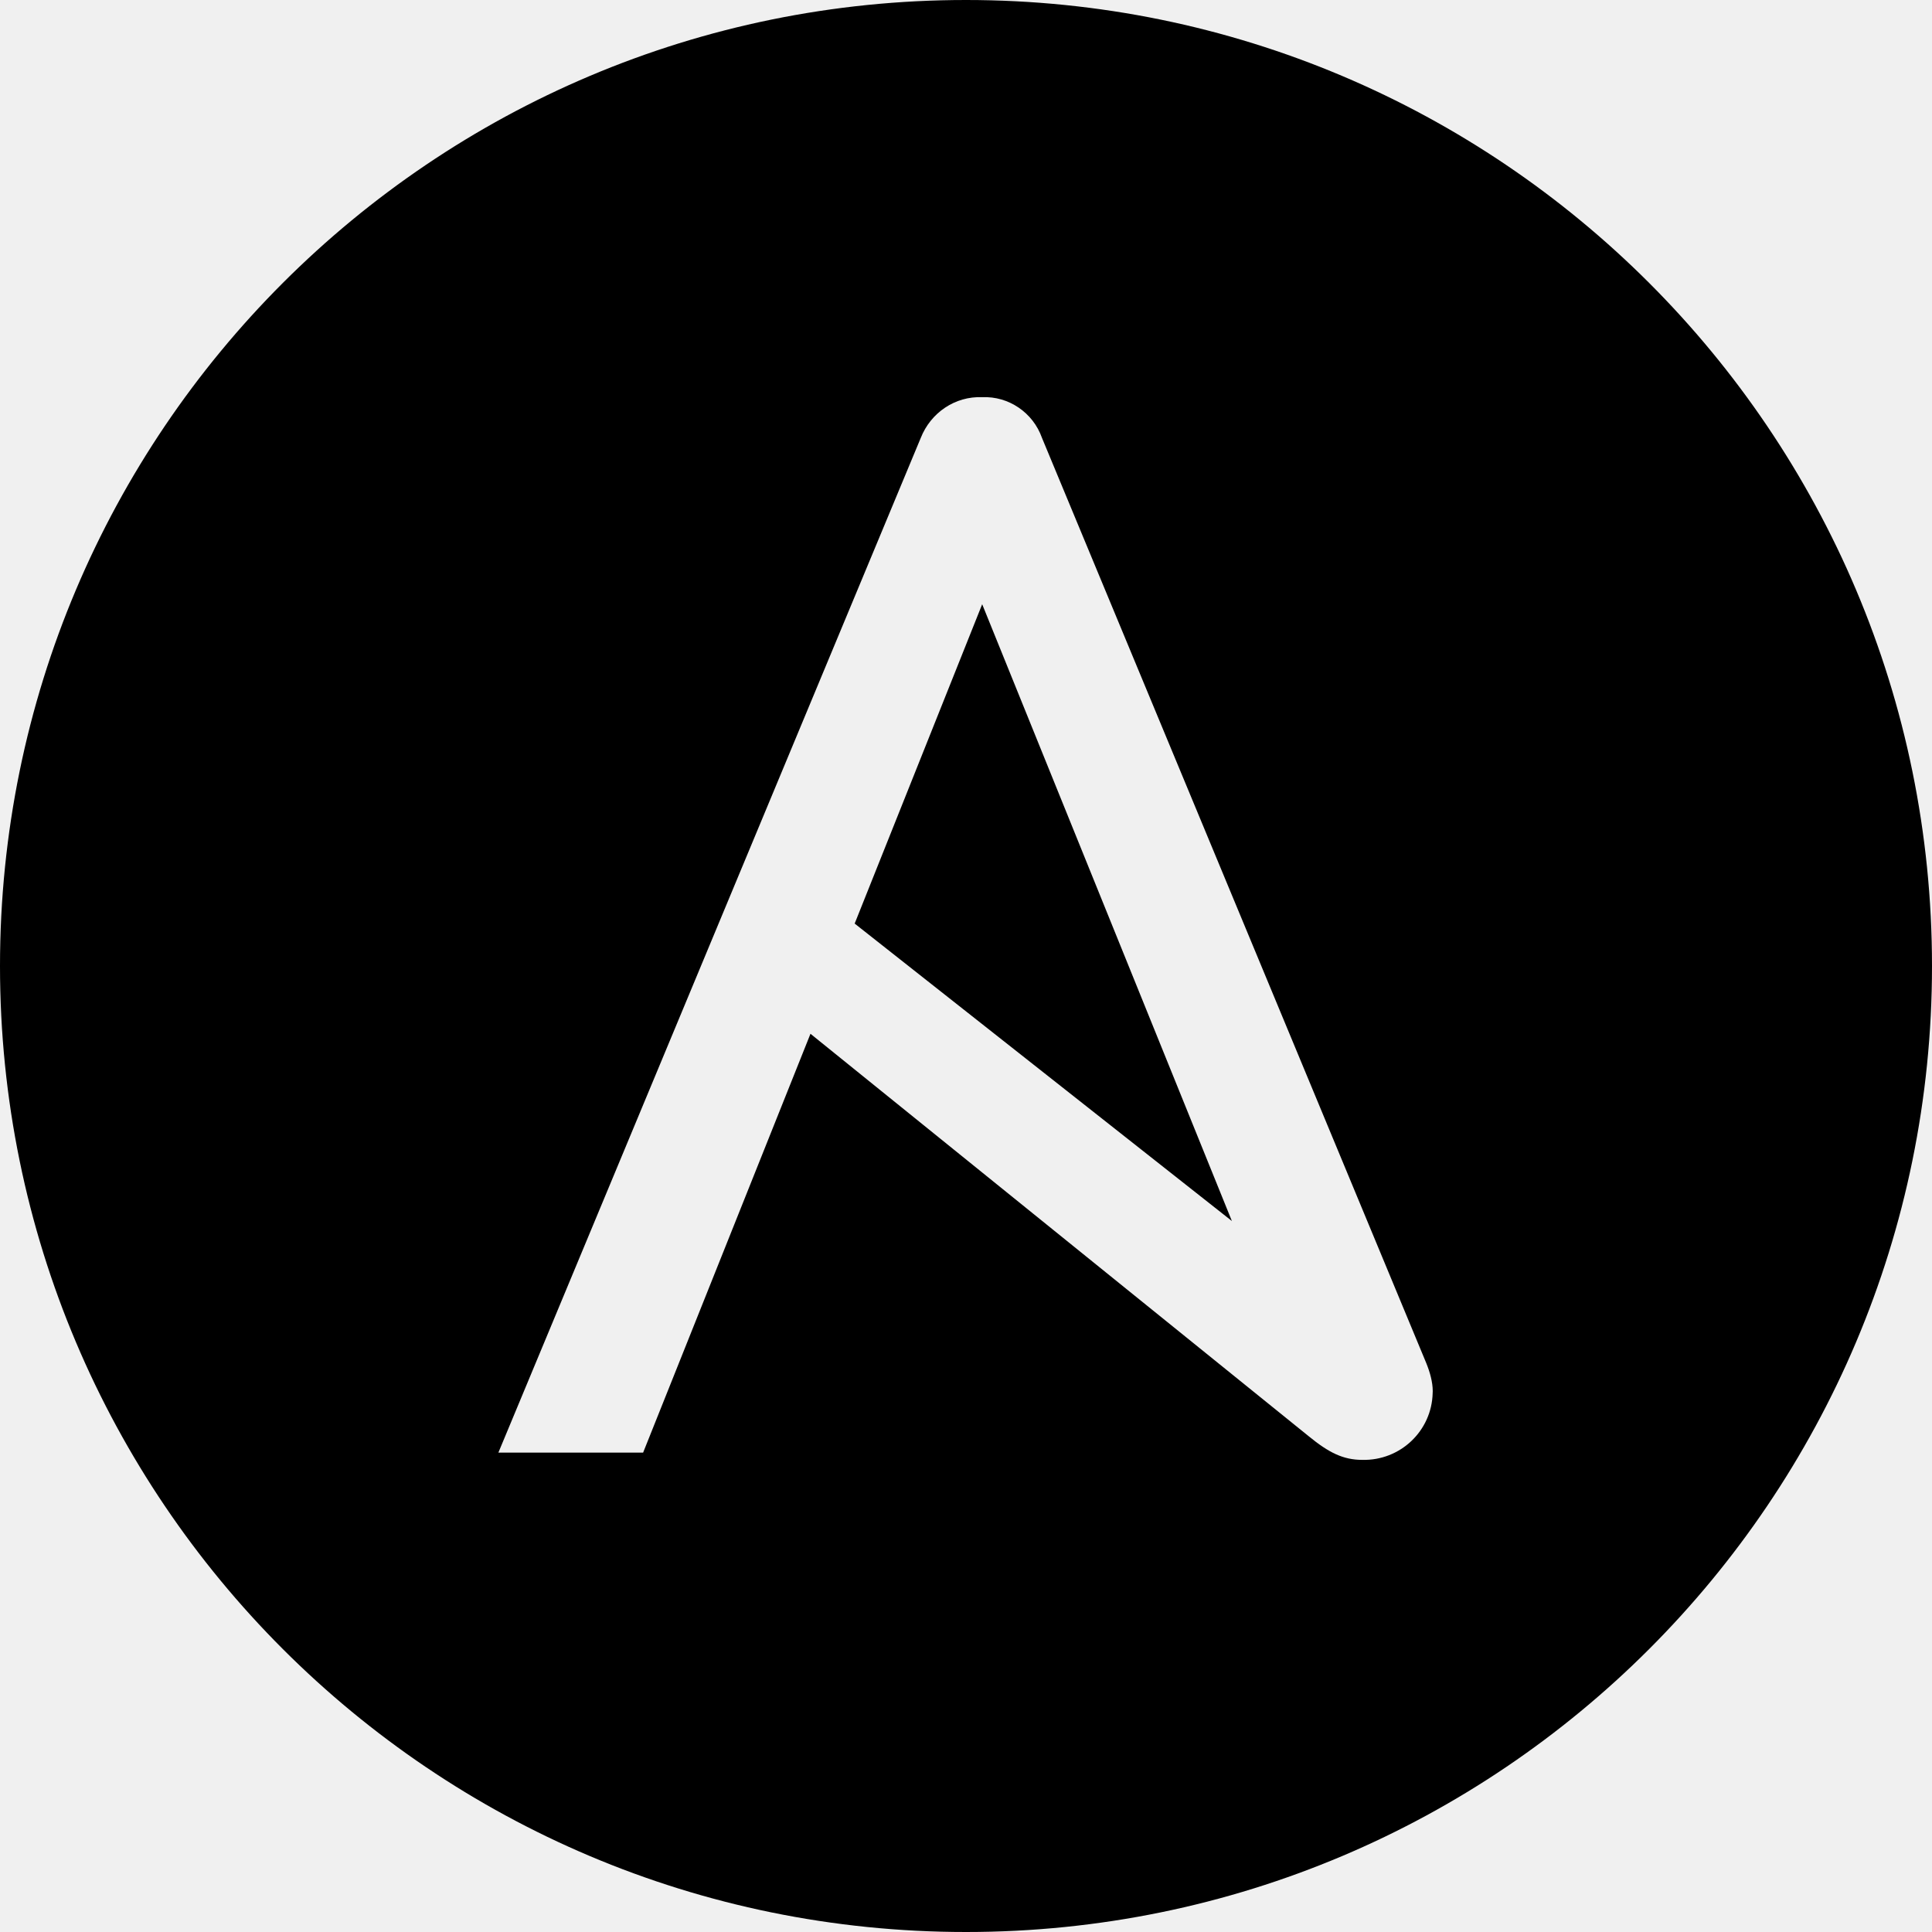
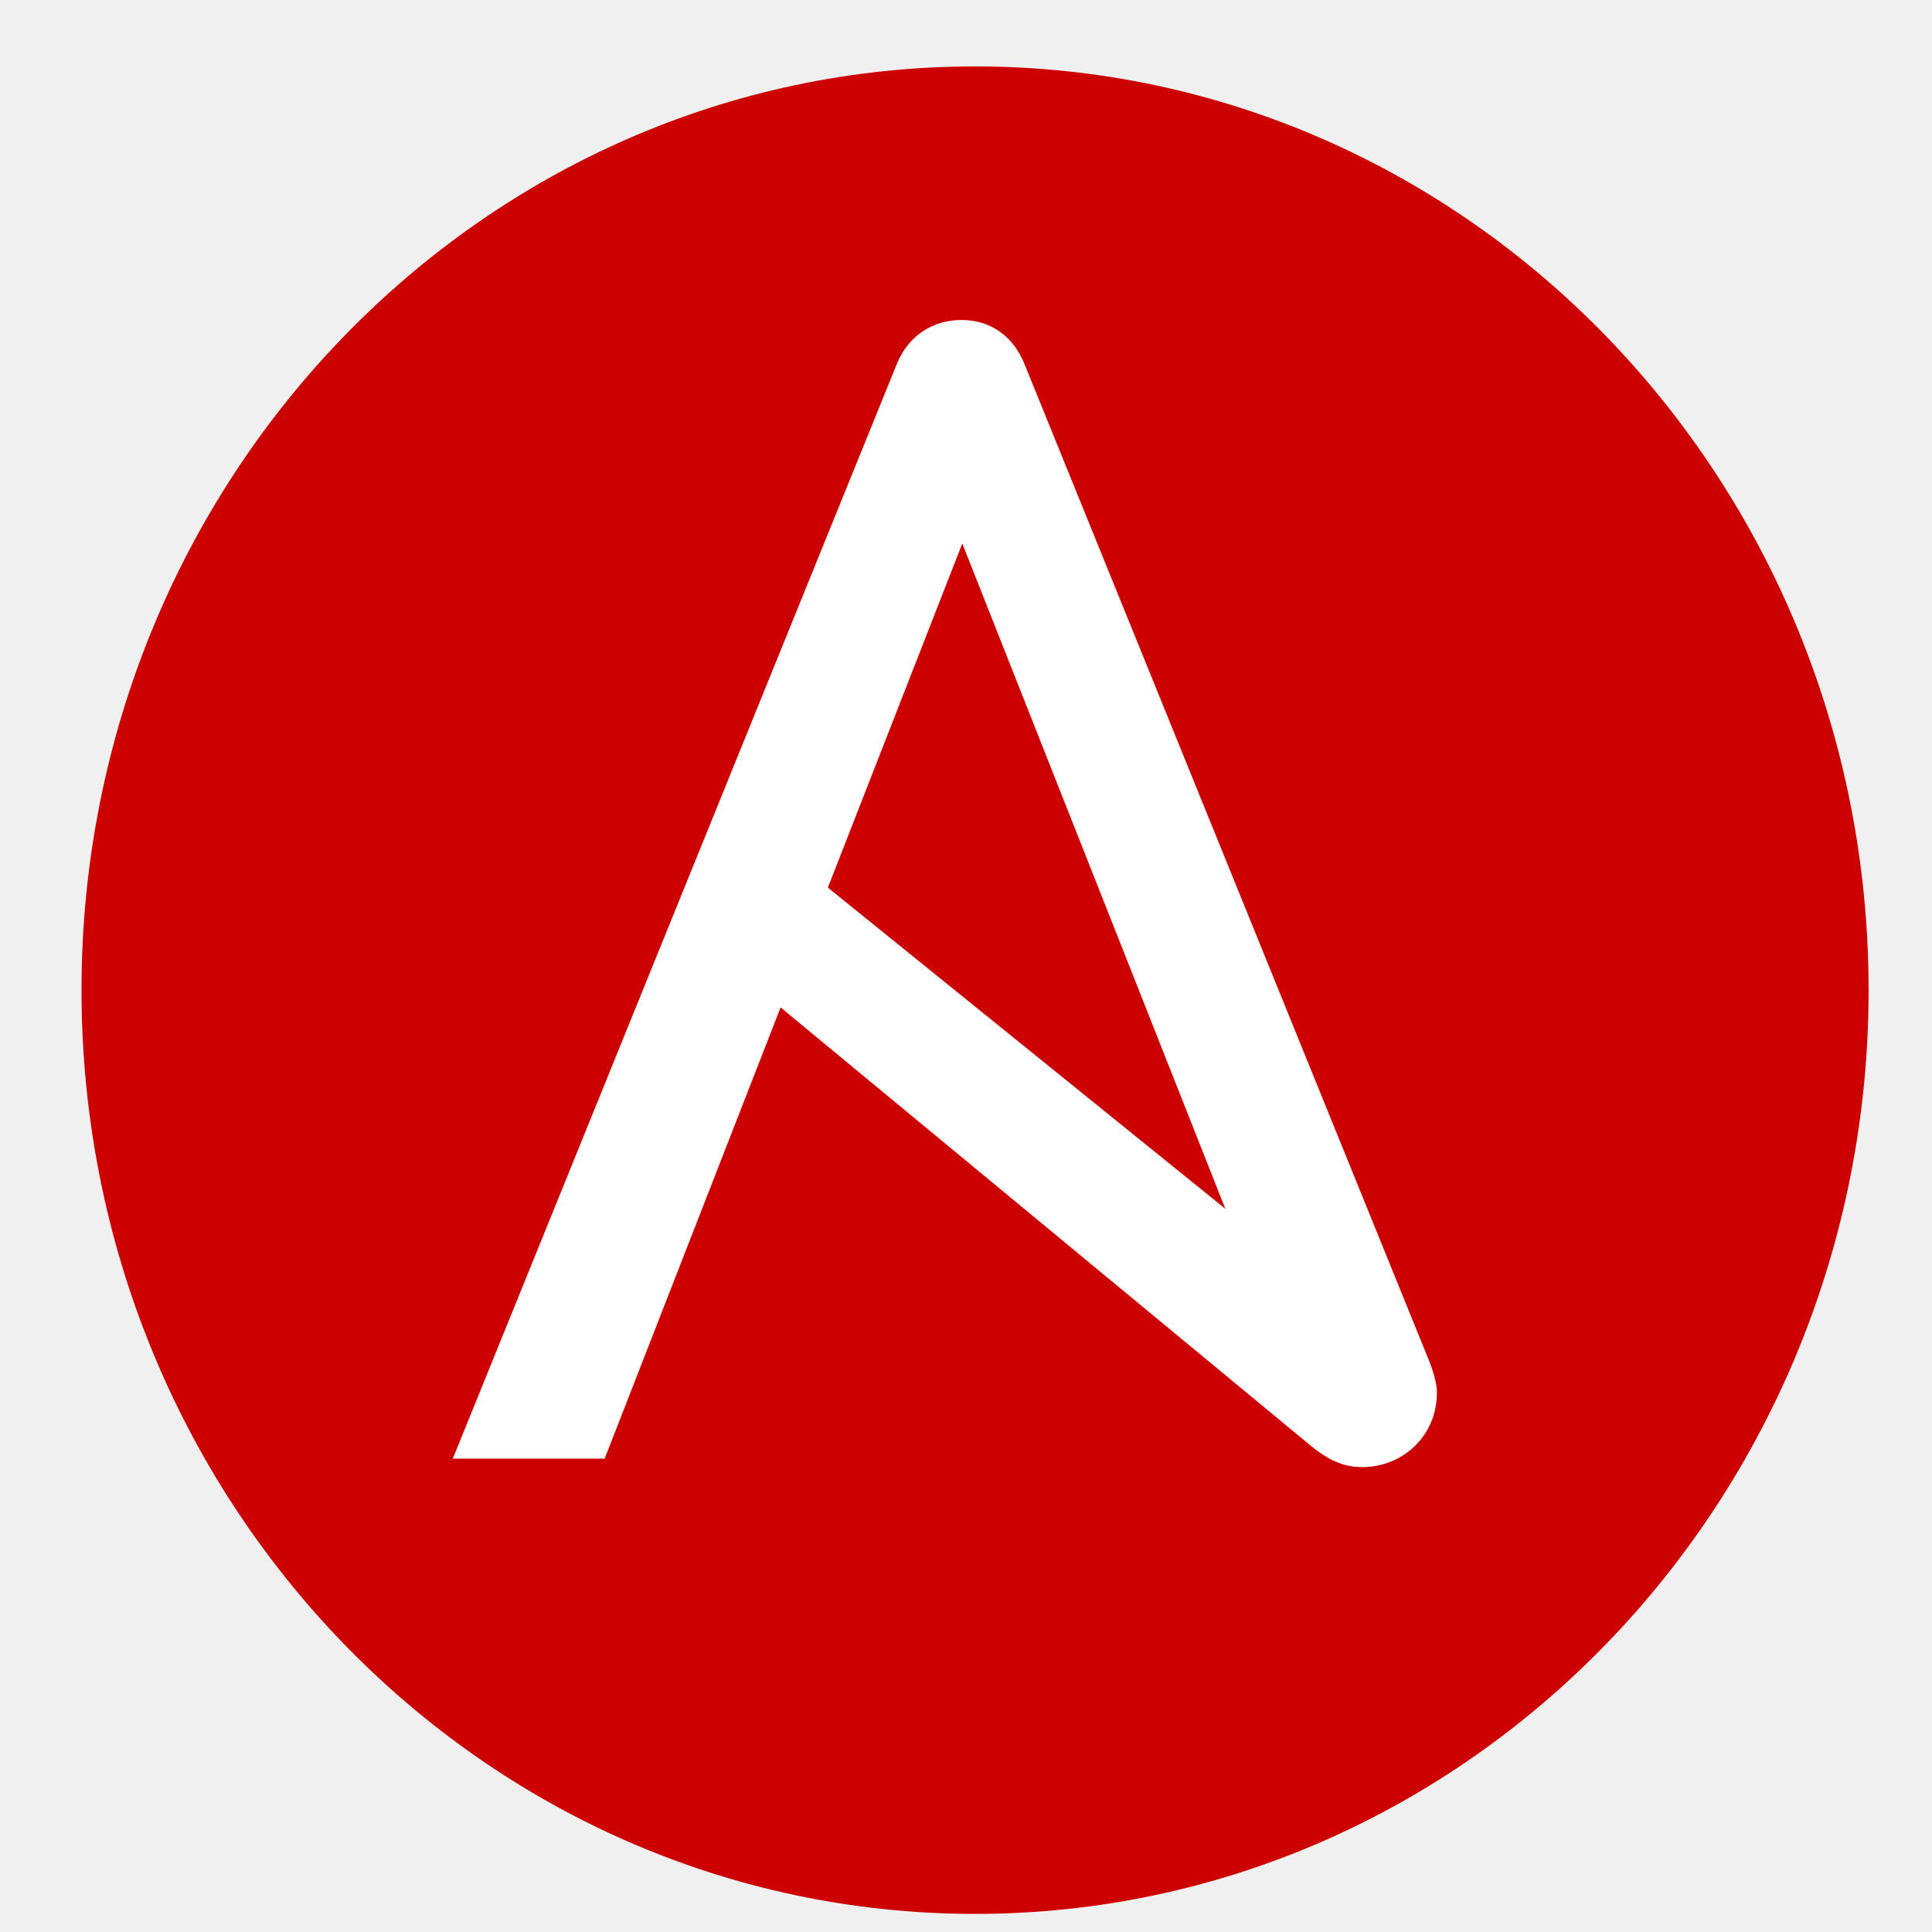
- <svg xmlns="http://www.w3.org/2000/svg" role="img" viewBox="0 0 24 24">
-   <path d="M10.617 11.473l4.686 3.695-3.102-7.662zM12 0C5.371 0 0 5.371 0 12s5.371 12 12 12 12-5.371 12-12S18.629 0 12 0zm5.797 17.305c-.011.471-.403.842-.875.83-.236 0-.416-.09-.664-.293l-6.19-5-2.079 5.203H6.191L11.438 5.44c.124-.314.427-.52.764-.506.326-.014.63.189.742.506l4.774 11.494c.045.111.08.234.08.348-.001.009-.001.009-.001.023z" />
+ <svg xmlns="http://www.w3.org/2000/svg" viewBox="0 0 64 64">
+   <style />
+   <path fill="none" id="canvas_background" d="M-1-1h66v66H-1z" />
+   <path d="M61.9 32.8c0 16.897-13.255 30.6-29.6 30.6S2.7 49.697 2.7 32.8c0-16.897 13.255-30.6 29.6-30.6s29.6 13.703 29.6 30.6" id="svg_23" fill="#c00" />
+   <path d="M47.353 45.11L33.939 12.064c-.385-.957-1.155-1.464-2.09-1.464-.934 0-1.758.507-2.143 1.464L15 48.319h5.03l5.828-14.947 17.399 14.384c.687.59 1.21.844 1.87.844 1.319 0 2.473-1.013 2.473-2.477 0-.225-.082-.591-.247-1.013M31.877 18.003l8.714 22.04-13.167-10.64 4.453-11.4z" id="svg_24" fill="#fff" />
</svg>
